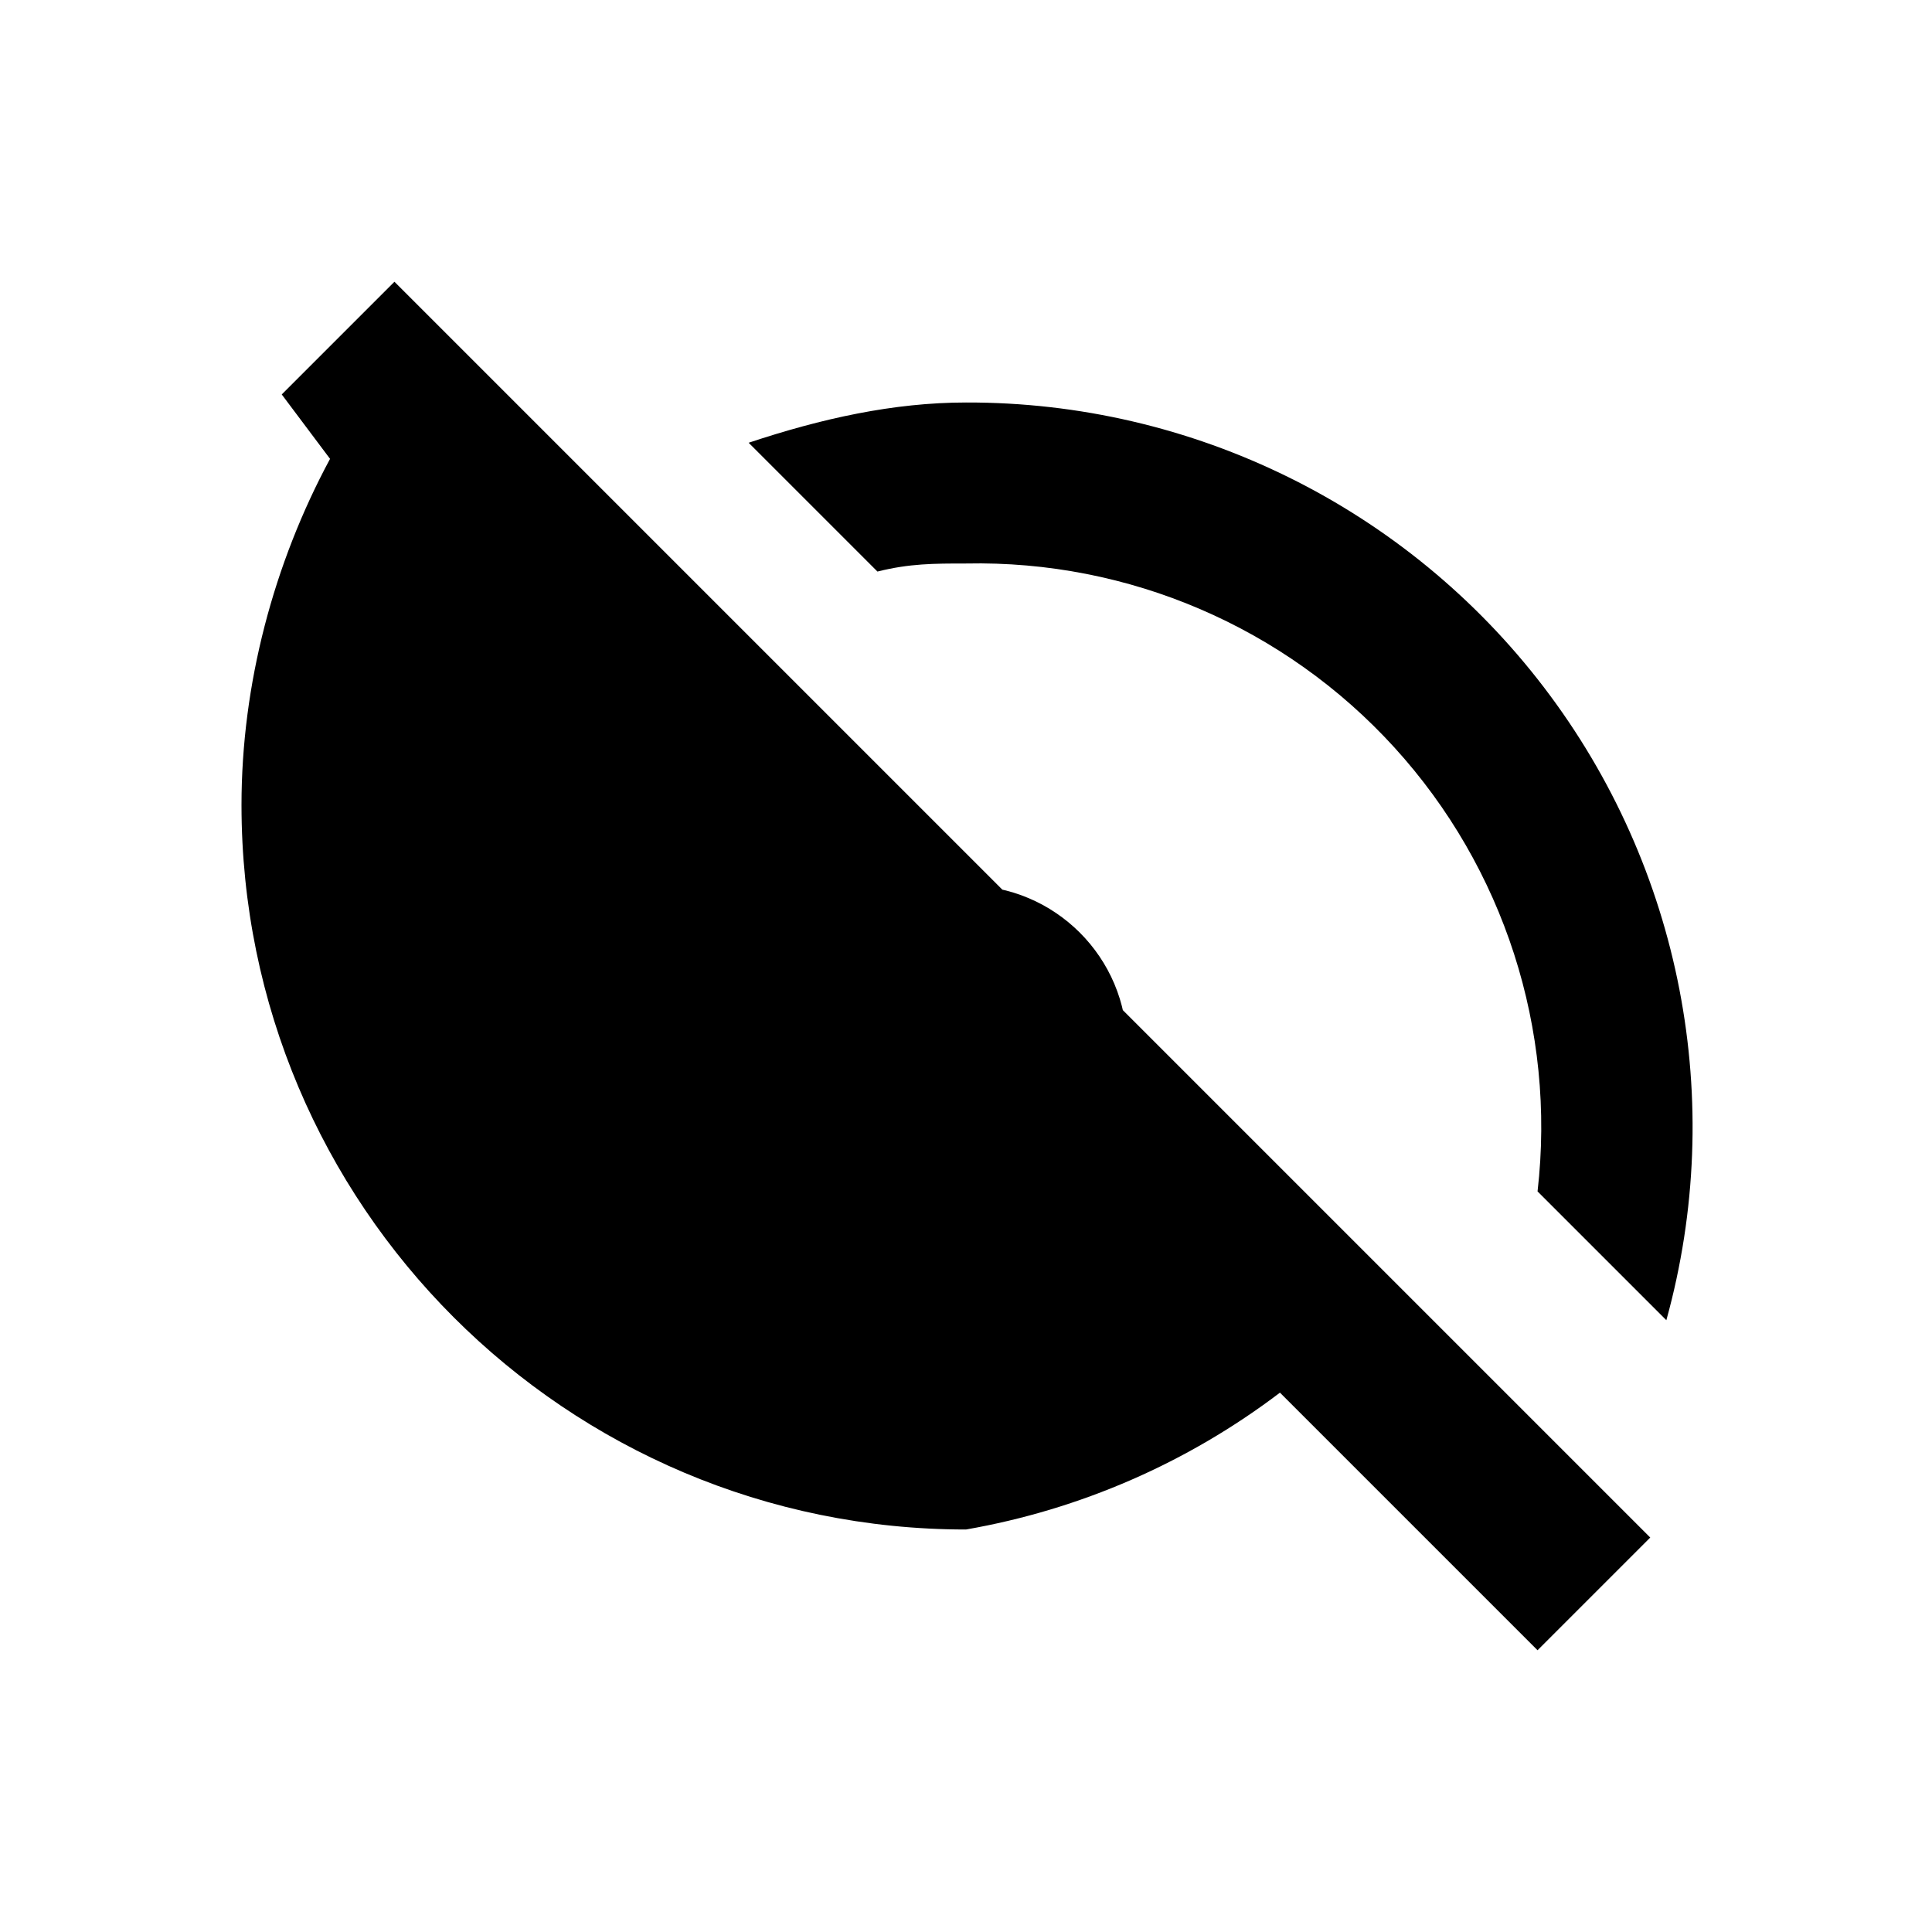
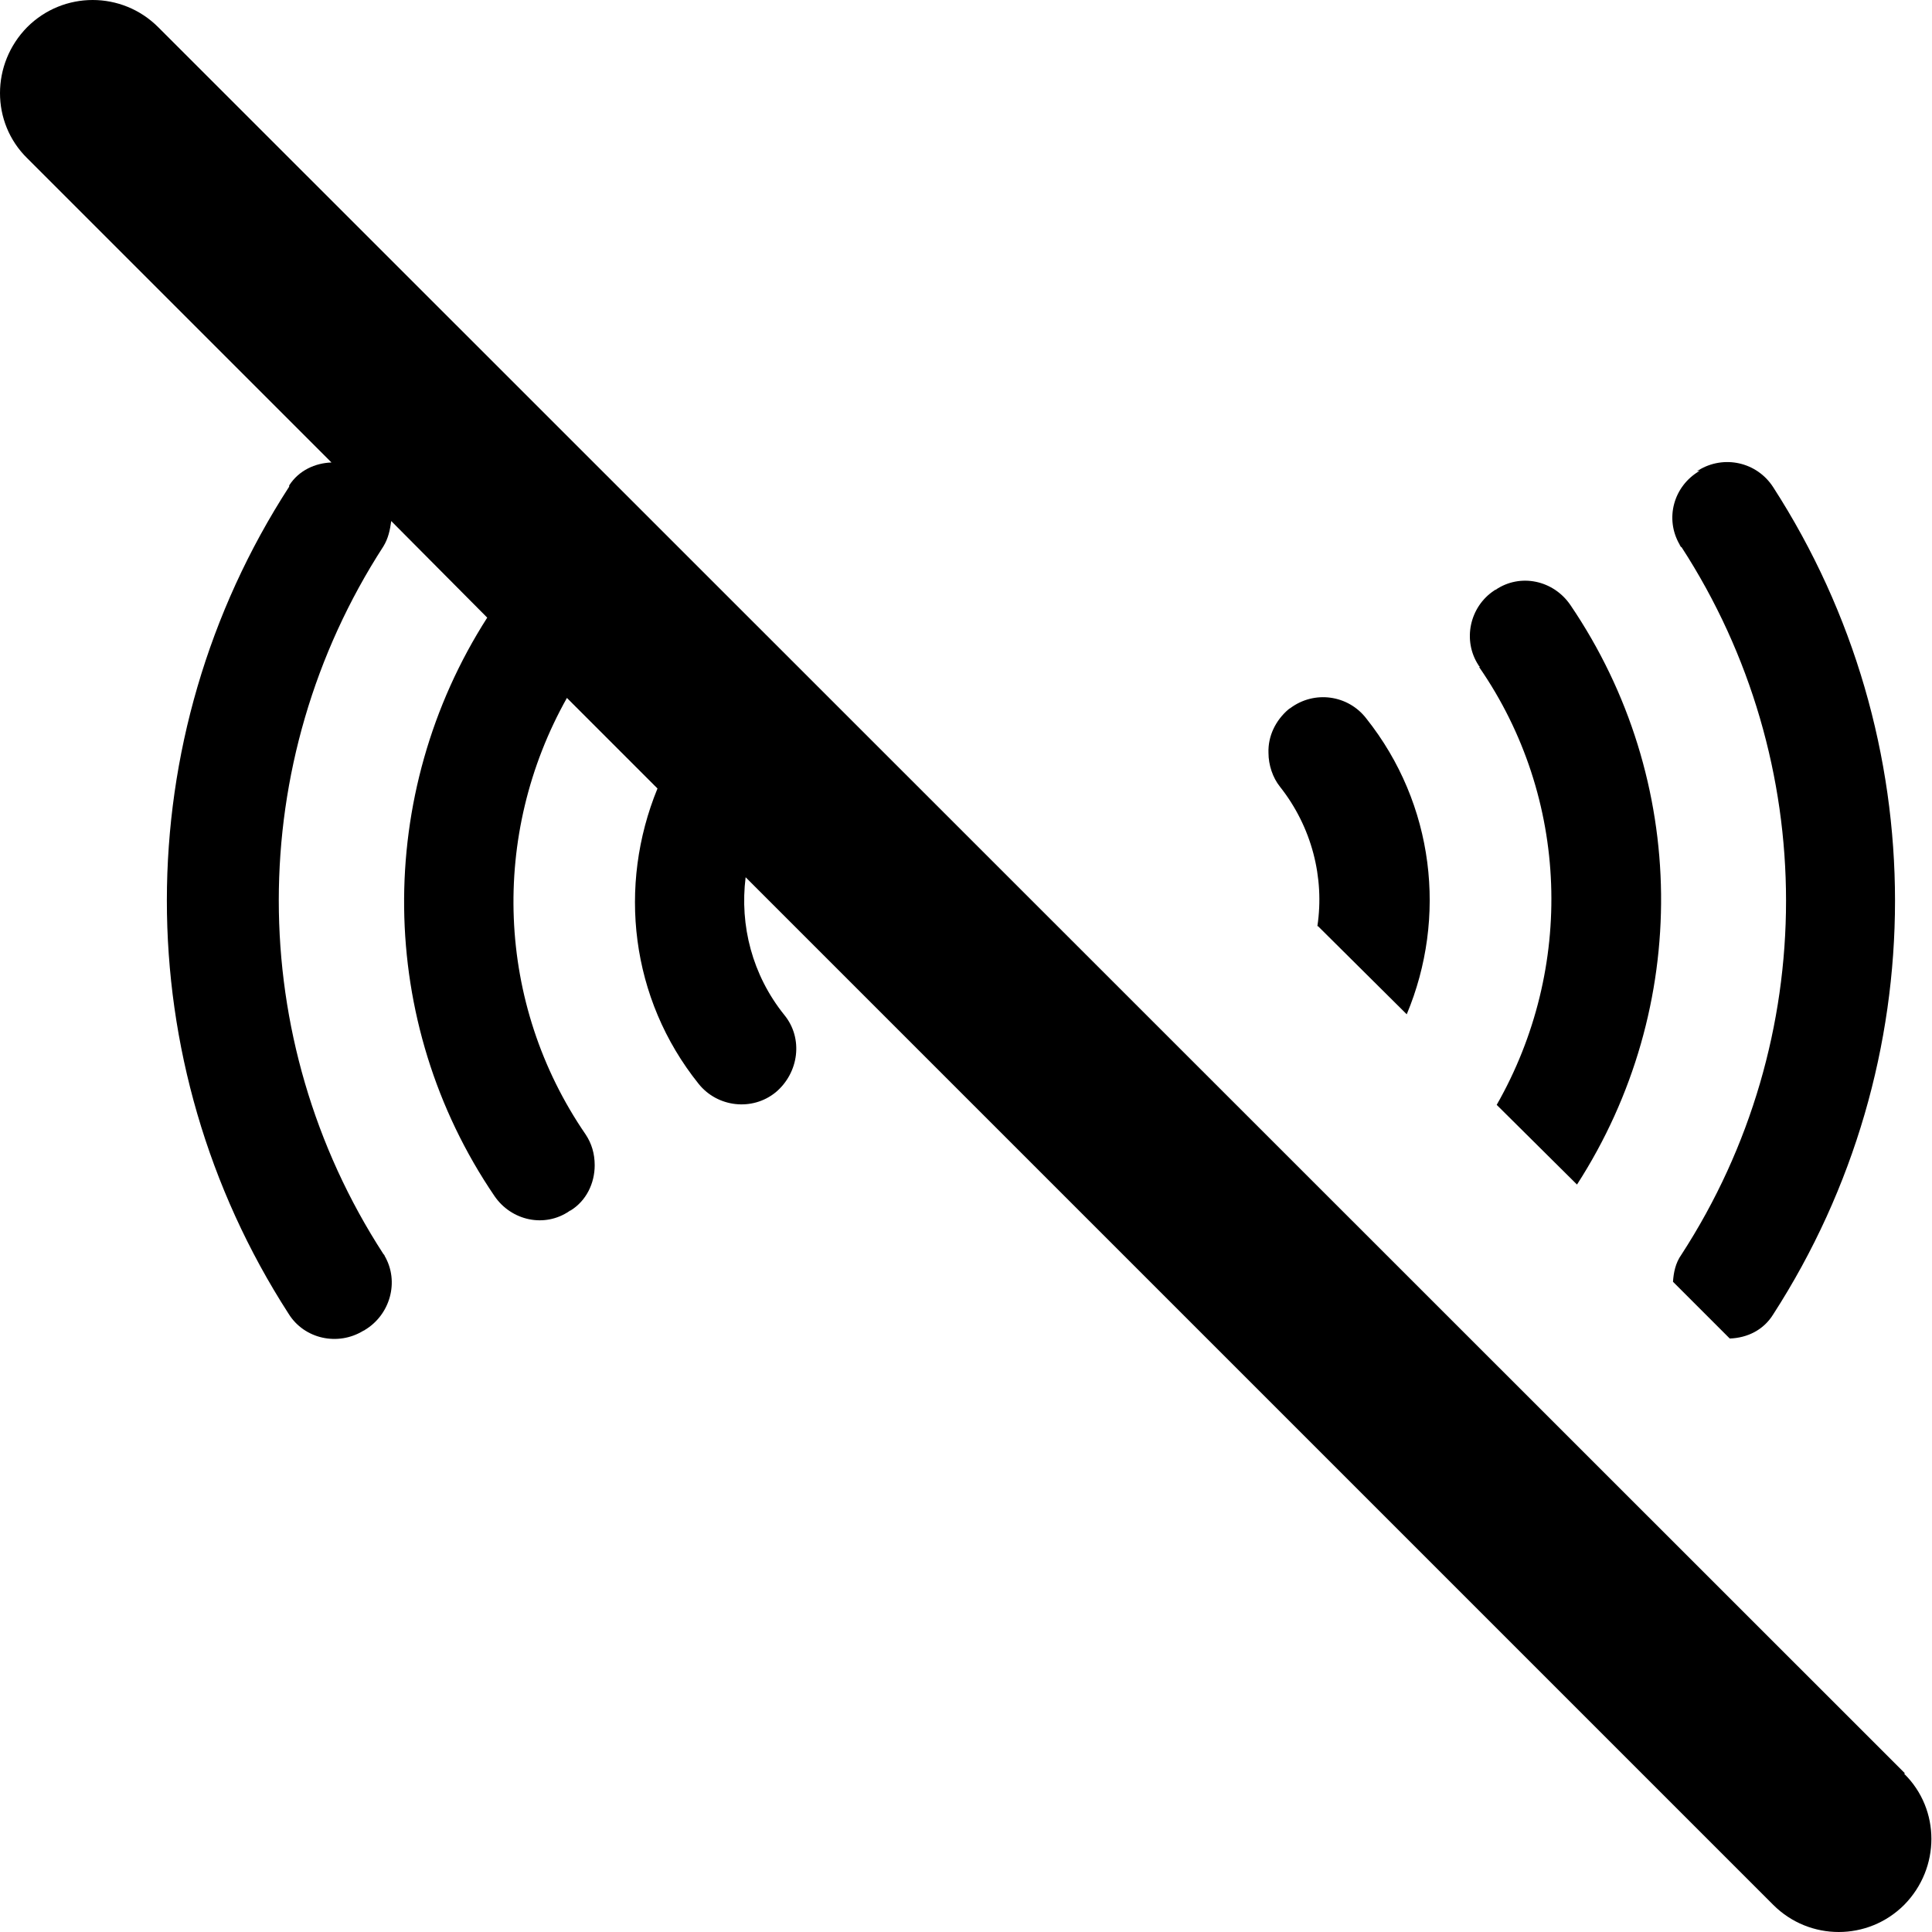
- <svg xmlns="http://www.w3.org/2000/svg" viewBox="0 0 24 24" fill="currentColor">
-   <path d="M3.5 4.9l1.4-1.4 15.6 15.6-1.4 1.4-3.2-3.2A9 9 0 0 1 12 19a9 9 0 0 1-9-9c0-1.5.4-3 1.1-4.3L3.5 4.9zM12 5a9 9 0 0 1 8.7 11.4l-1.6-1.6A7 7 0 0 0 12 7c-.4 0-.7 0-1.1.1L9.3 5.5C10.2 5.2 11.1 5 12 5zm0 6a2 2 0 1 1 0 4 2 2 0 0 1 0-4z" />
+ <svg xmlns="http://www.w3.org/2000/svg" viewBox="0 0 32 32" fill="currentColor">
+   <g clip-path="url(#clip0_513_53)">
+     <path d="M31.55 29.37L2.62 0.45C2.02 -0.15 1.05 -0.15 0.45 0.45C-0.15 1.06 -0.15 2.03 0.45 2.62L5.49 7.66C5.22 7.67 4.95 7.79 4.79 8.04V8.06C2.09 12.23 2.09 17.59 4.78 21.76C5.04 22.18 5.6 22.3 6.02 22.04C6.02 22.04 6.03 22.04 6.04 22.03C6.46 21.78 6.62 21.23 6.37 20.8C6.37 20.79 6.36 20.78 6.35 20.77C4.04 17.21 4.04 12.62 6.35 9.05C6.43 8.92 6.46 8.78 6.48 8.63L8.07 10.23C6.2 13.15 6.23 16.93 8.19 19.81C8.47 20.22 9.02 20.34 9.43 20.06C9.43 20.06 9.44 20.05 9.45 20.05C9.71 19.89 9.85 19.6 9.85 19.3C9.85 19.11 9.8 18.94 9.7 18.79C8.21 16.62 8.12 13.82 9.39 11.56L10.89 13.06C10.23 14.67 10.44 16.54 11.57 17.95C11.88 18.34 12.46 18.41 12.85 18.09C13.23 17.77 13.31 17.2 12.99 16.81C12.46 16.15 12.25 15.33 12.35 14.53L29.37 31.55C29.97 32.15 30.94 32.15 31.54 31.55C32.14 30.94 32.14 29.97 31.54 29.38L31.55 29.37Z" />
+     <path d="M21.83 15.34L23.3 16.8C23.97 15.2 23.76 13.32 22.63 11.9C22.33 11.51 21.77 11.43 21.37 11.73C21.37 11.73 21.35 11.74 21.34 11.75C21.13 11.93 21 12.19 21.01 12.47C21.01 12.67 21.08 12.88 21.2 13.03C21.73 13.7 21.94 14.54 21.82 15.34H21.83Z" />
+     <path d="M24.5 11.05C26 13.22 26.08 16.04 24.79 18.3L26.12 19.62C28.01 16.69 27.98 12.92 26.01 10.02C25.73 9.61 25.18 9.49 24.77 9.77C24.77 9.77 24.76 9.77 24.75 9.78C24.34 10.05 24.22 10.61 24.49 11.02C24.49 11.02 24.49 11.03 24.51 11.04L24.5 11.05Z" />
+     <path d="M27.85 9.06C30.16 12.62 30.16 17.22 27.85 20.78C27.75 20.92 27.72 21.08 27.71 21.23L28.65 22.17C28.94 22.16 29.21 22.03 29.37 21.77C32.06 17.6 32.06 12.24 29.37 8.07C29.1 7.65 28.55 7.53 28.13 7.79C28.13 7.79 28.12 7.79 28.11 7.8H28.15C27.72 8.05 27.57 8.59 27.82 9.02C27.82 9.03 27.84 9.05 27.84 9.06H27.85Z" />
+   </g>
+   <defs>
+     <clipPath />
+   </defs>
</svg>
